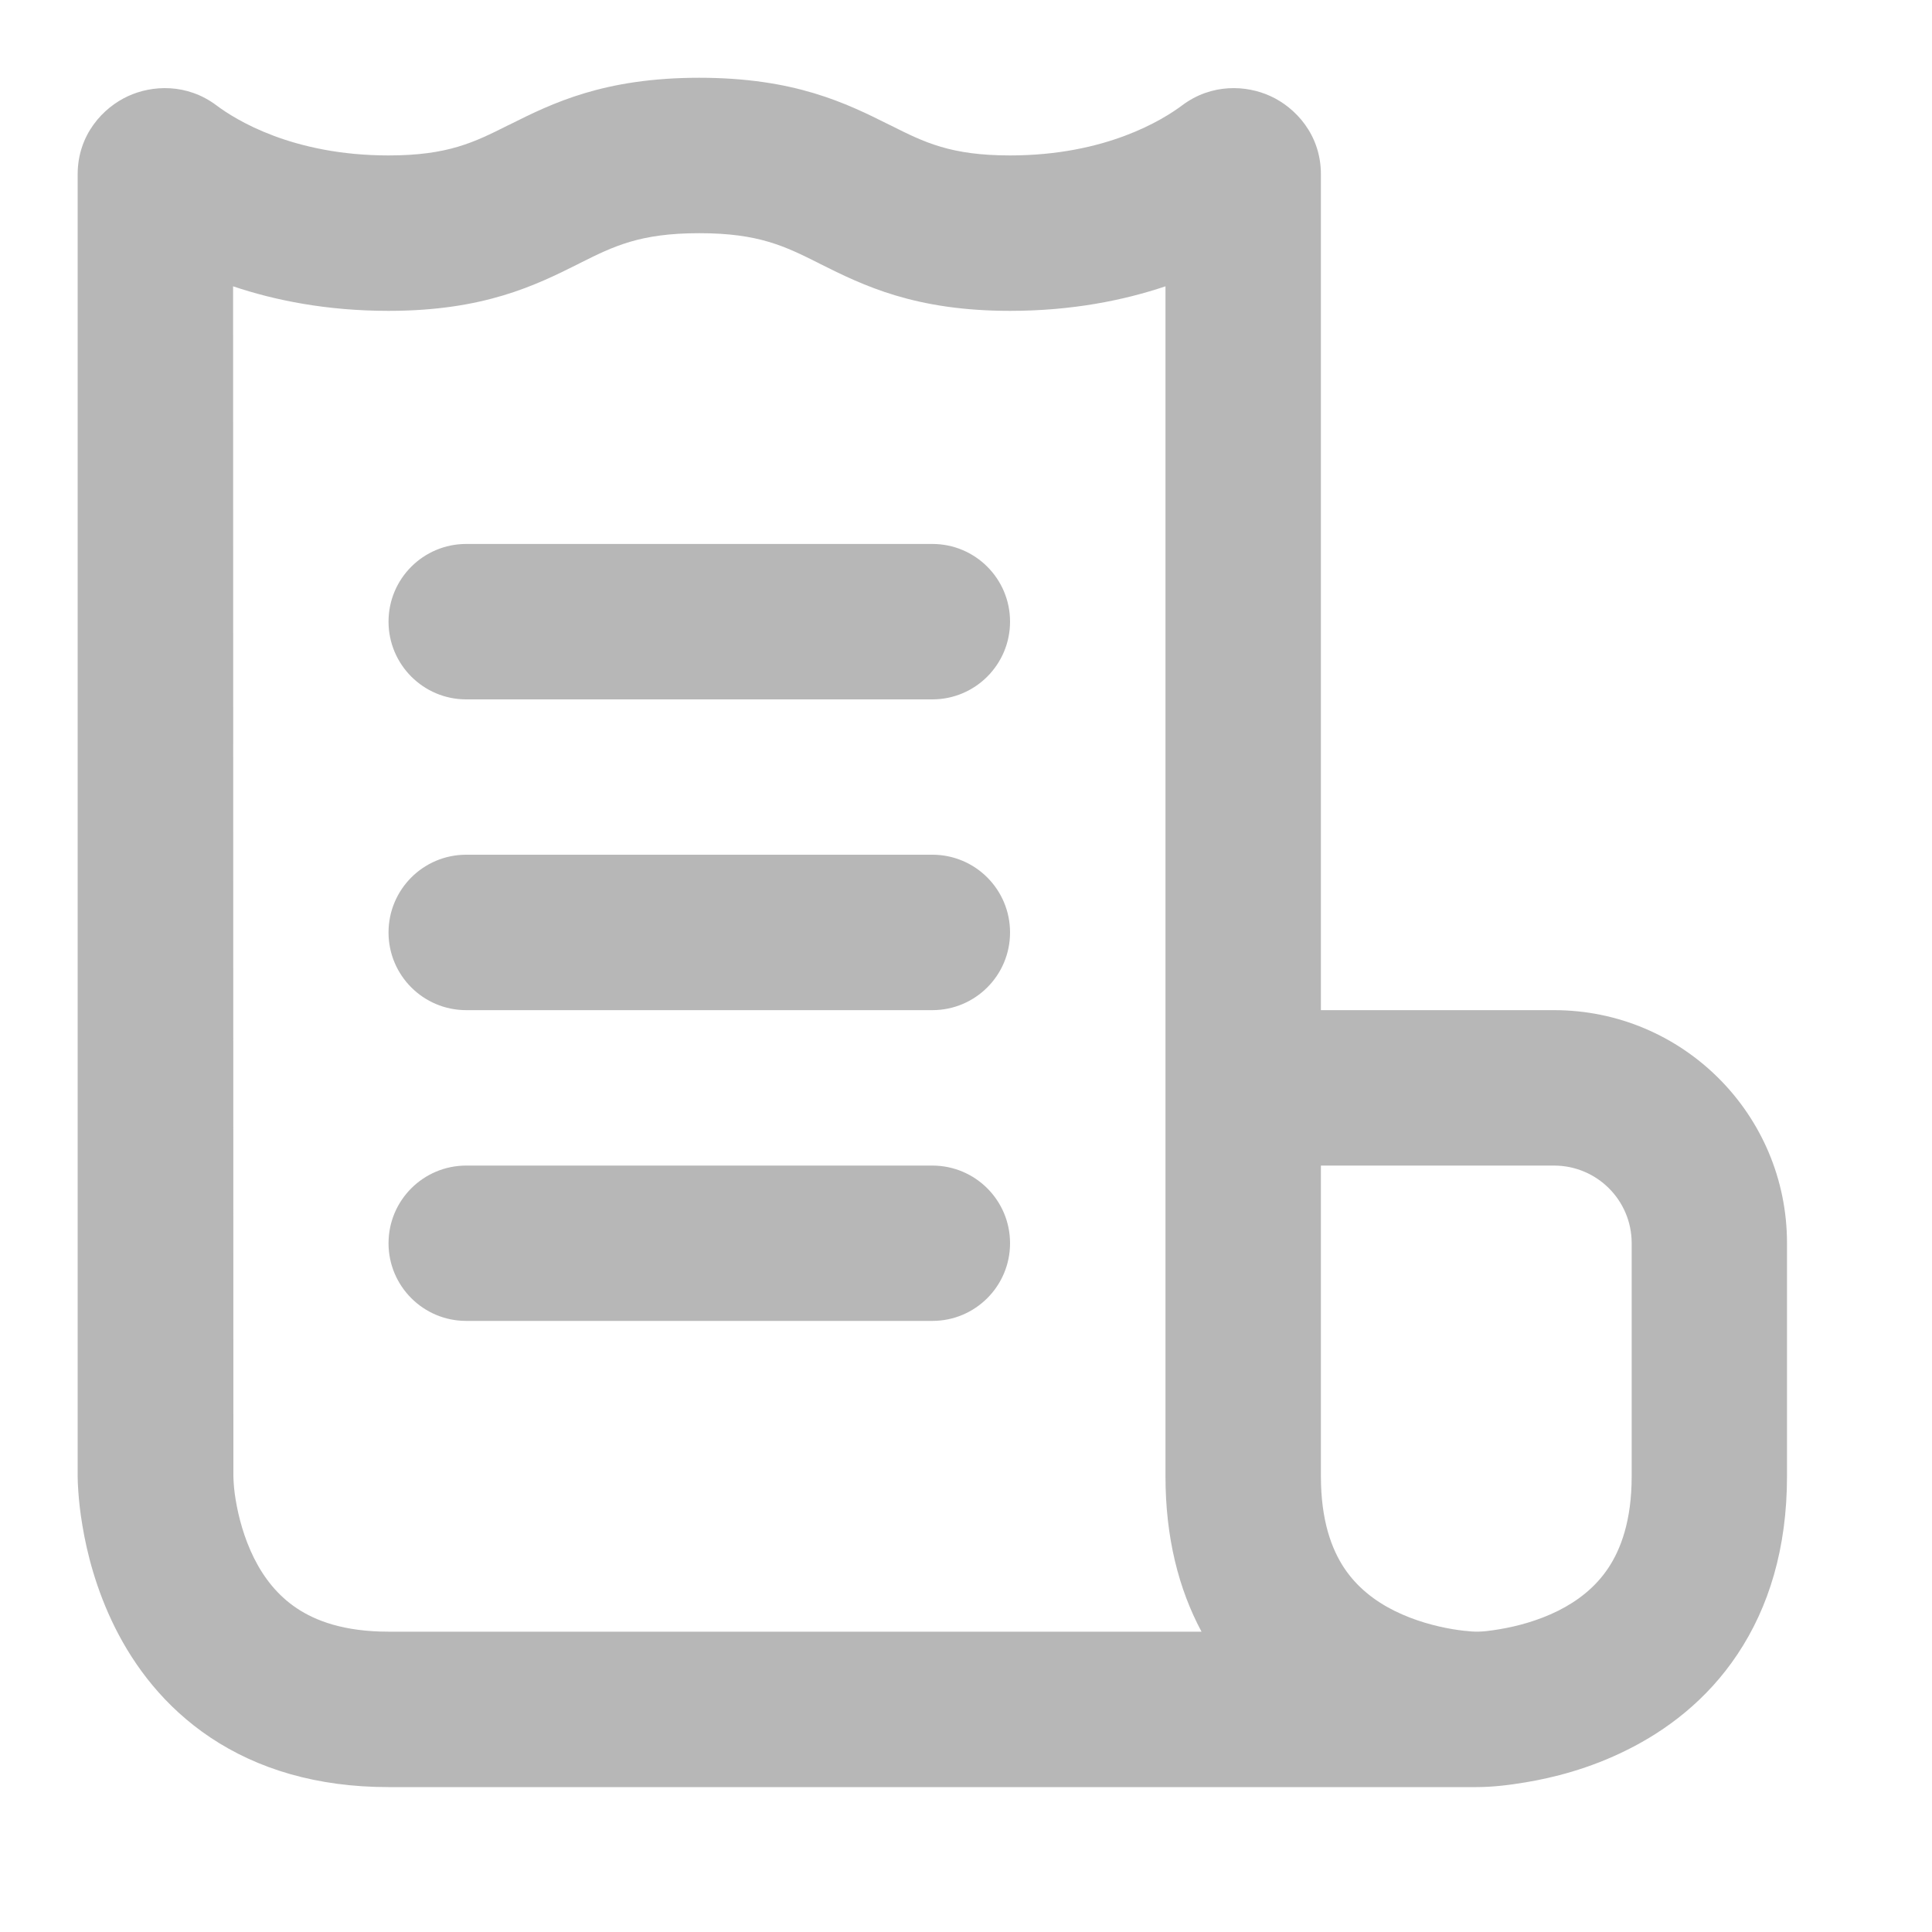
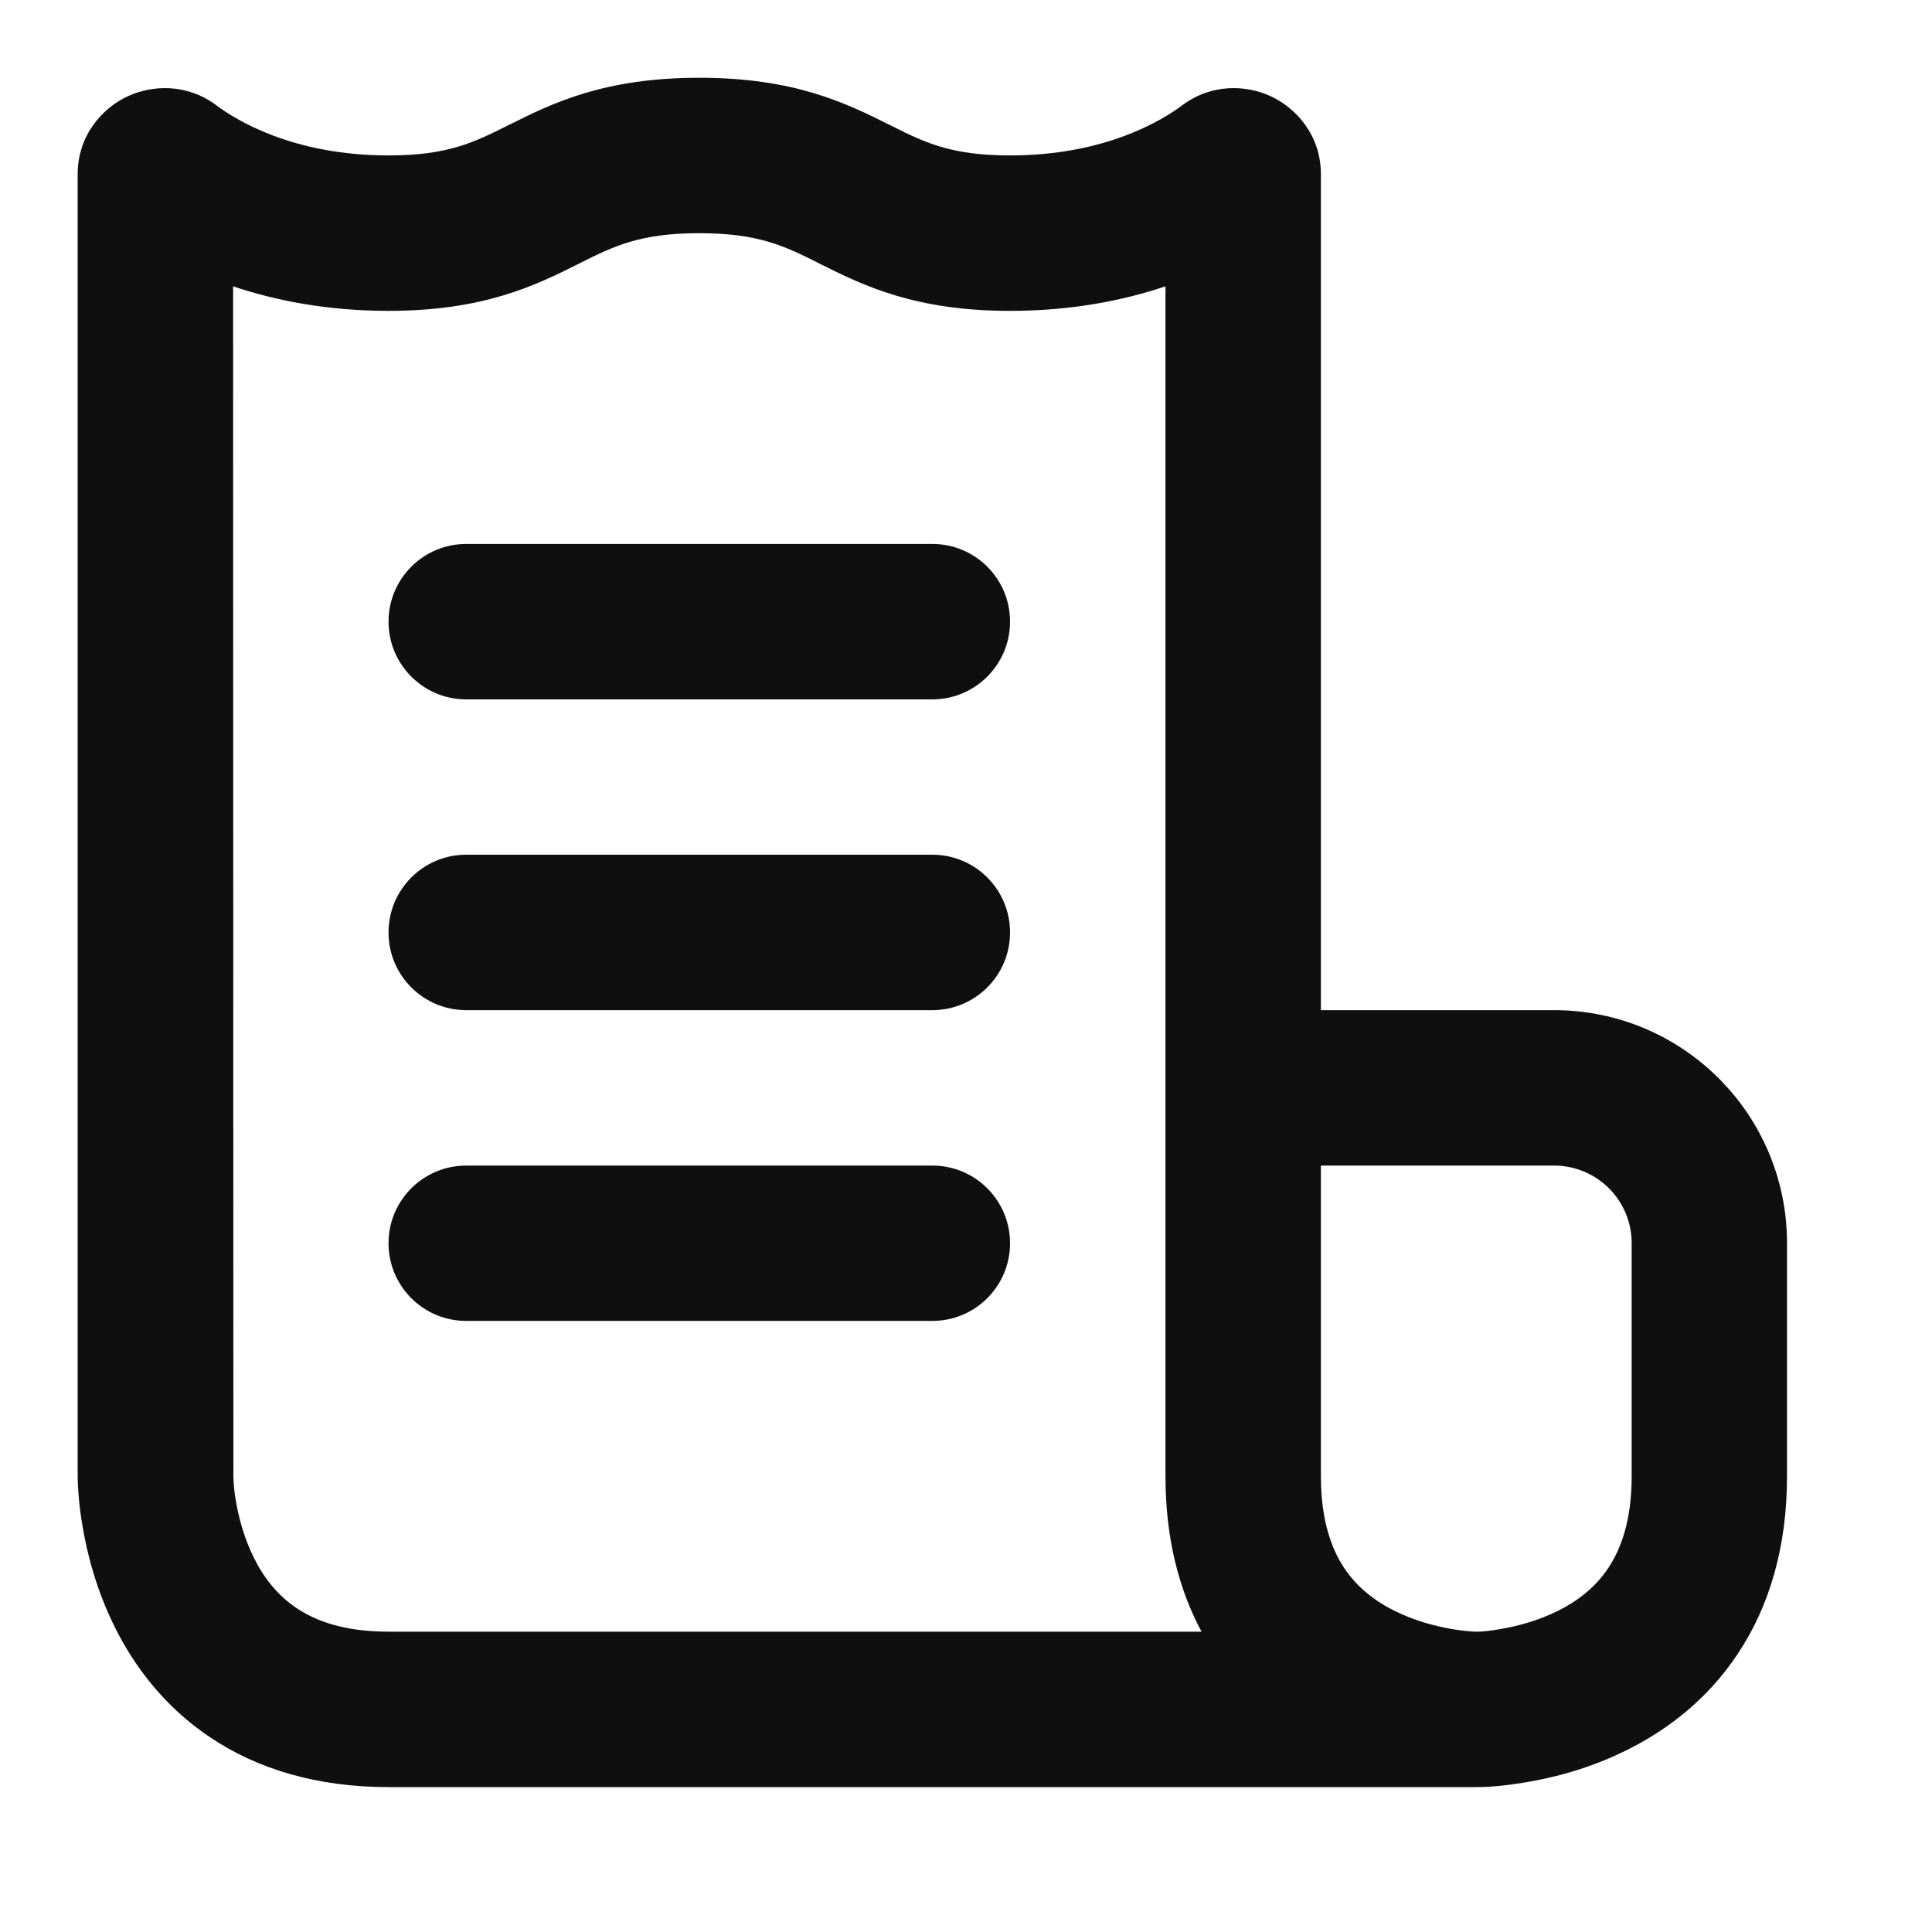
<svg xmlns="http://www.w3.org/2000/svg" width="20" height="20" viewBox="0 0 20 20" fill="none">
-   <g opacity="0.3">
-     <path fill-rule="evenodd" clip-rule="evenodd" d="M5.271 1.292C5.718 1.068 6.252 0.805 7.239 0.805C8.225 0.805 8.76 1.068 9.207 1.292L9.22 1.298C9.57 1.474 9.842 1.609 10.456 1.609C11.451 1.609 12.04 1.238 12.237 1.091C12.543 0.861 12.904 0.88 13.154 0.996C13.407 1.112 13.674 1.391 13.674 1.804L13.674 10.457H16.087C17.419 10.457 18.499 11.536 18.499 12.869V15.283C18.499 16.027 18.311 16.638 17.987 17.124C17.667 17.605 17.245 17.915 16.848 18.113C16.454 18.311 16.07 18.405 15.791 18.451C15.624 18.479 15.452 18.5 15.282 18.5H4.022C3.278 18.5 2.666 18.312 2.18 17.988C1.7 17.668 1.389 17.246 1.191 16.849C0.994 16.455 0.899 16.071 0.853 15.792C0.829 15.651 0.817 15.531 0.811 15.444C0.806 15.371 0.804 15.328 0.804 15.283V1.804C0.804 1.391 1.071 1.112 1.324 0.996C1.573 0.88 1.935 0.861 2.241 1.091C2.437 1.238 3.027 1.609 4.022 1.609C4.636 1.609 4.907 1.474 5.258 1.298L5.271 1.292ZM2.416 15.283L2.413 2.964C2.847 3.11 3.384 3.218 4.022 3.218C5.008 3.218 5.542 2.955 5.99 2.731L6.003 2.724C6.353 2.549 6.624 2.414 7.239 2.414C7.854 2.414 8.125 2.549 8.475 2.724L8.488 2.731C8.936 2.955 9.47 3.218 10.456 3.218C11.094 3.218 11.63 3.11 12.065 2.964V15.283C12.065 15.913 12.2 16.447 12.438 16.891H4.022C3.559 16.891 3.266 16.778 3.073 16.649C2.875 16.517 2.733 16.336 2.63 16.13C2.525 15.92 2.469 15.701 2.44 15.528C2.426 15.446 2.418 15.365 2.416 15.283ZM15.527 16.865C15.7 16.836 15.92 16.779 16.129 16.675C16.335 16.572 16.517 16.43 16.649 16.232C16.777 16.039 16.891 15.745 16.891 15.283V12.869C16.891 12.425 16.531 12.066 16.087 12.066H13.674L13.674 15.283C13.674 15.745 13.787 16.039 13.915 16.232C14.047 16.43 14.229 16.572 14.435 16.675C14.645 16.779 14.864 16.836 15.037 16.865C15.122 16.879 15.191 16.886 15.236 16.889C15.333 16.896 15.431 16.881 15.527 16.865Z" fill="#0F0F0F" />
-     <path d="M4.022 6.435C4.022 5.991 4.382 5.631 4.826 5.631H9.652C10.096 5.631 10.456 5.991 10.456 6.435C10.456 6.879 10.096 7.24 9.652 7.24H4.826C4.382 7.24 4.022 6.879 4.022 6.435Z" fill="#0F0F0F" />
-     <path d="M4.022 9.653C4.022 9.208 4.382 8.848 4.826 8.848H9.652C10.096 8.848 10.456 9.208 10.456 9.653C10.456 10.097 10.096 10.457 9.652 10.457H4.826C4.382 10.457 4.022 10.097 4.022 9.653Z" fill="#0F0F0F" />
-     <path d="M4.022 12.87C4.022 12.426 4.382 12.066 4.826 12.066H9.652C10.096 12.066 10.456 12.426 10.456 12.87C10.456 13.314 10.096 13.674 9.652 13.674H4.826C4.382 13.674 4.022 13.314 4.022 12.87Z" fill="#0F0F0F" />
-   </g>
+   <path fill-rule="evenodd" clip-rule="evenodd" d="M5.271 1.292C5.718 1.068 6.252 0.805 7.239 0.805C8.225 0.805 8.76 1.068 9.207 1.292L9.22 1.298C9.57 1.474 9.842 1.609 10.456 1.609C11.451 1.609 12.04 1.238 12.237 1.091C12.543 0.861 12.904 0.88 13.154 0.996C13.407 1.112 13.674 1.391 13.674 1.804L13.674 10.457H16.087C17.419 10.457 18.499 11.536 18.499 12.869V15.283C18.499 16.027 18.311 16.638 17.987 17.124C17.667 17.605 17.245 17.915 16.848 18.113C16.454 18.311 16.07 18.405 15.791 18.451C15.624 18.479 15.452 18.5 15.282 18.5H4.022C3.278 18.5 2.666 18.312 2.18 17.988C1.7 17.668 1.389 17.246 1.191 16.849C0.994 16.455 0.899 16.071 0.853 15.792C0.829 15.651 0.817 15.531 0.811 15.444C0.806 15.371 0.804 15.328 0.804 15.283V1.804C0.804 1.391 1.071 1.112 1.324 0.996C1.573 0.88 1.935 0.861 2.241 1.091C2.437 1.238 3.027 1.609 4.022 1.609C4.636 1.609 4.907 1.474 5.258 1.298L5.271 1.292ZM2.416 15.283L2.413 2.964C2.847 3.11 3.384 3.218 4.022 3.218C5.008 3.218 5.542 2.955 5.99 2.731L6.003 2.724C6.353 2.549 6.624 2.414 7.239 2.414C7.854 2.414 8.125 2.549 8.475 2.724L8.488 2.731C8.936 2.955 9.47 3.218 10.456 3.218C11.094 3.218 11.63 3.11 12.065 2.964V15.283C12.065 15.913 12.2 16.447 12.438 16.891H4.022C3.559 16.891 3.266 16.778 3.073 16.649C2.875 16.517 2.733 16.336 2.63 16.13C2.525 15.92 2.469 15.701 2.44 15.528C2.426 15.446 2.418 15.365 2.416 15.283ZM15.527 16.865C15.7 16.836 15.92 16.779 16.129 16.675C16.335 16.572 16.517 16.43 16.649 16.232C16.777 16.039 16.891 15.745 16.891 15.283V12.869C16.891 12.425 16.531 12.066 16.087 12.066H13.674L13.674 15.283C13.674 15.745 13.787 16.039 13.915 16.232C14.047 16.43 14.229 16.572 14.435 16.675C14.645 16.779 14.864 16.836 15.037 16.865C15.122 16.879 15.191 16.886 15.236 16.889C15.333 16.896 15.431 16.881 15.527 16.865Z" fill="#0F0F0F" />
+   <path d="M4.022 6.435C4.022 5.991 4.382 5.631 4.826 5.631H9.652C10.096 5.631 10.456 5.991 10.456 6.435C10.456 6.879 10.096 7.24 9.652 7.24H4.826C4.382 7.24 4.022 6.879 4.022 6.435Z" fill="#0F0F0F" />
+   <path d="M4.022 9.653C4.022 9.208 4.382 8.848 4.826 8.848H9.652C10.096 8.848 10.456 9.208 10.456 9.653C10.456 10.097 10.096 10.457 9.652 10.457H4.826C4.382 10.457 4.022 10.097 4.022 9.653Z" fill="#0F0F0F" />
+   <path d="M4.022 12.87C4.022 12.426 4.382 12.066 4.826 12.066H9.652C10.096 12.066 10.456 12.426 10.456 12.87C10.456 13.314 10.096 13.674 9.652 13.674H4.826C4.382 13.674 4.022 13.314 4.022 12.87Z" fill="#0F0F0F" />
</svg>
